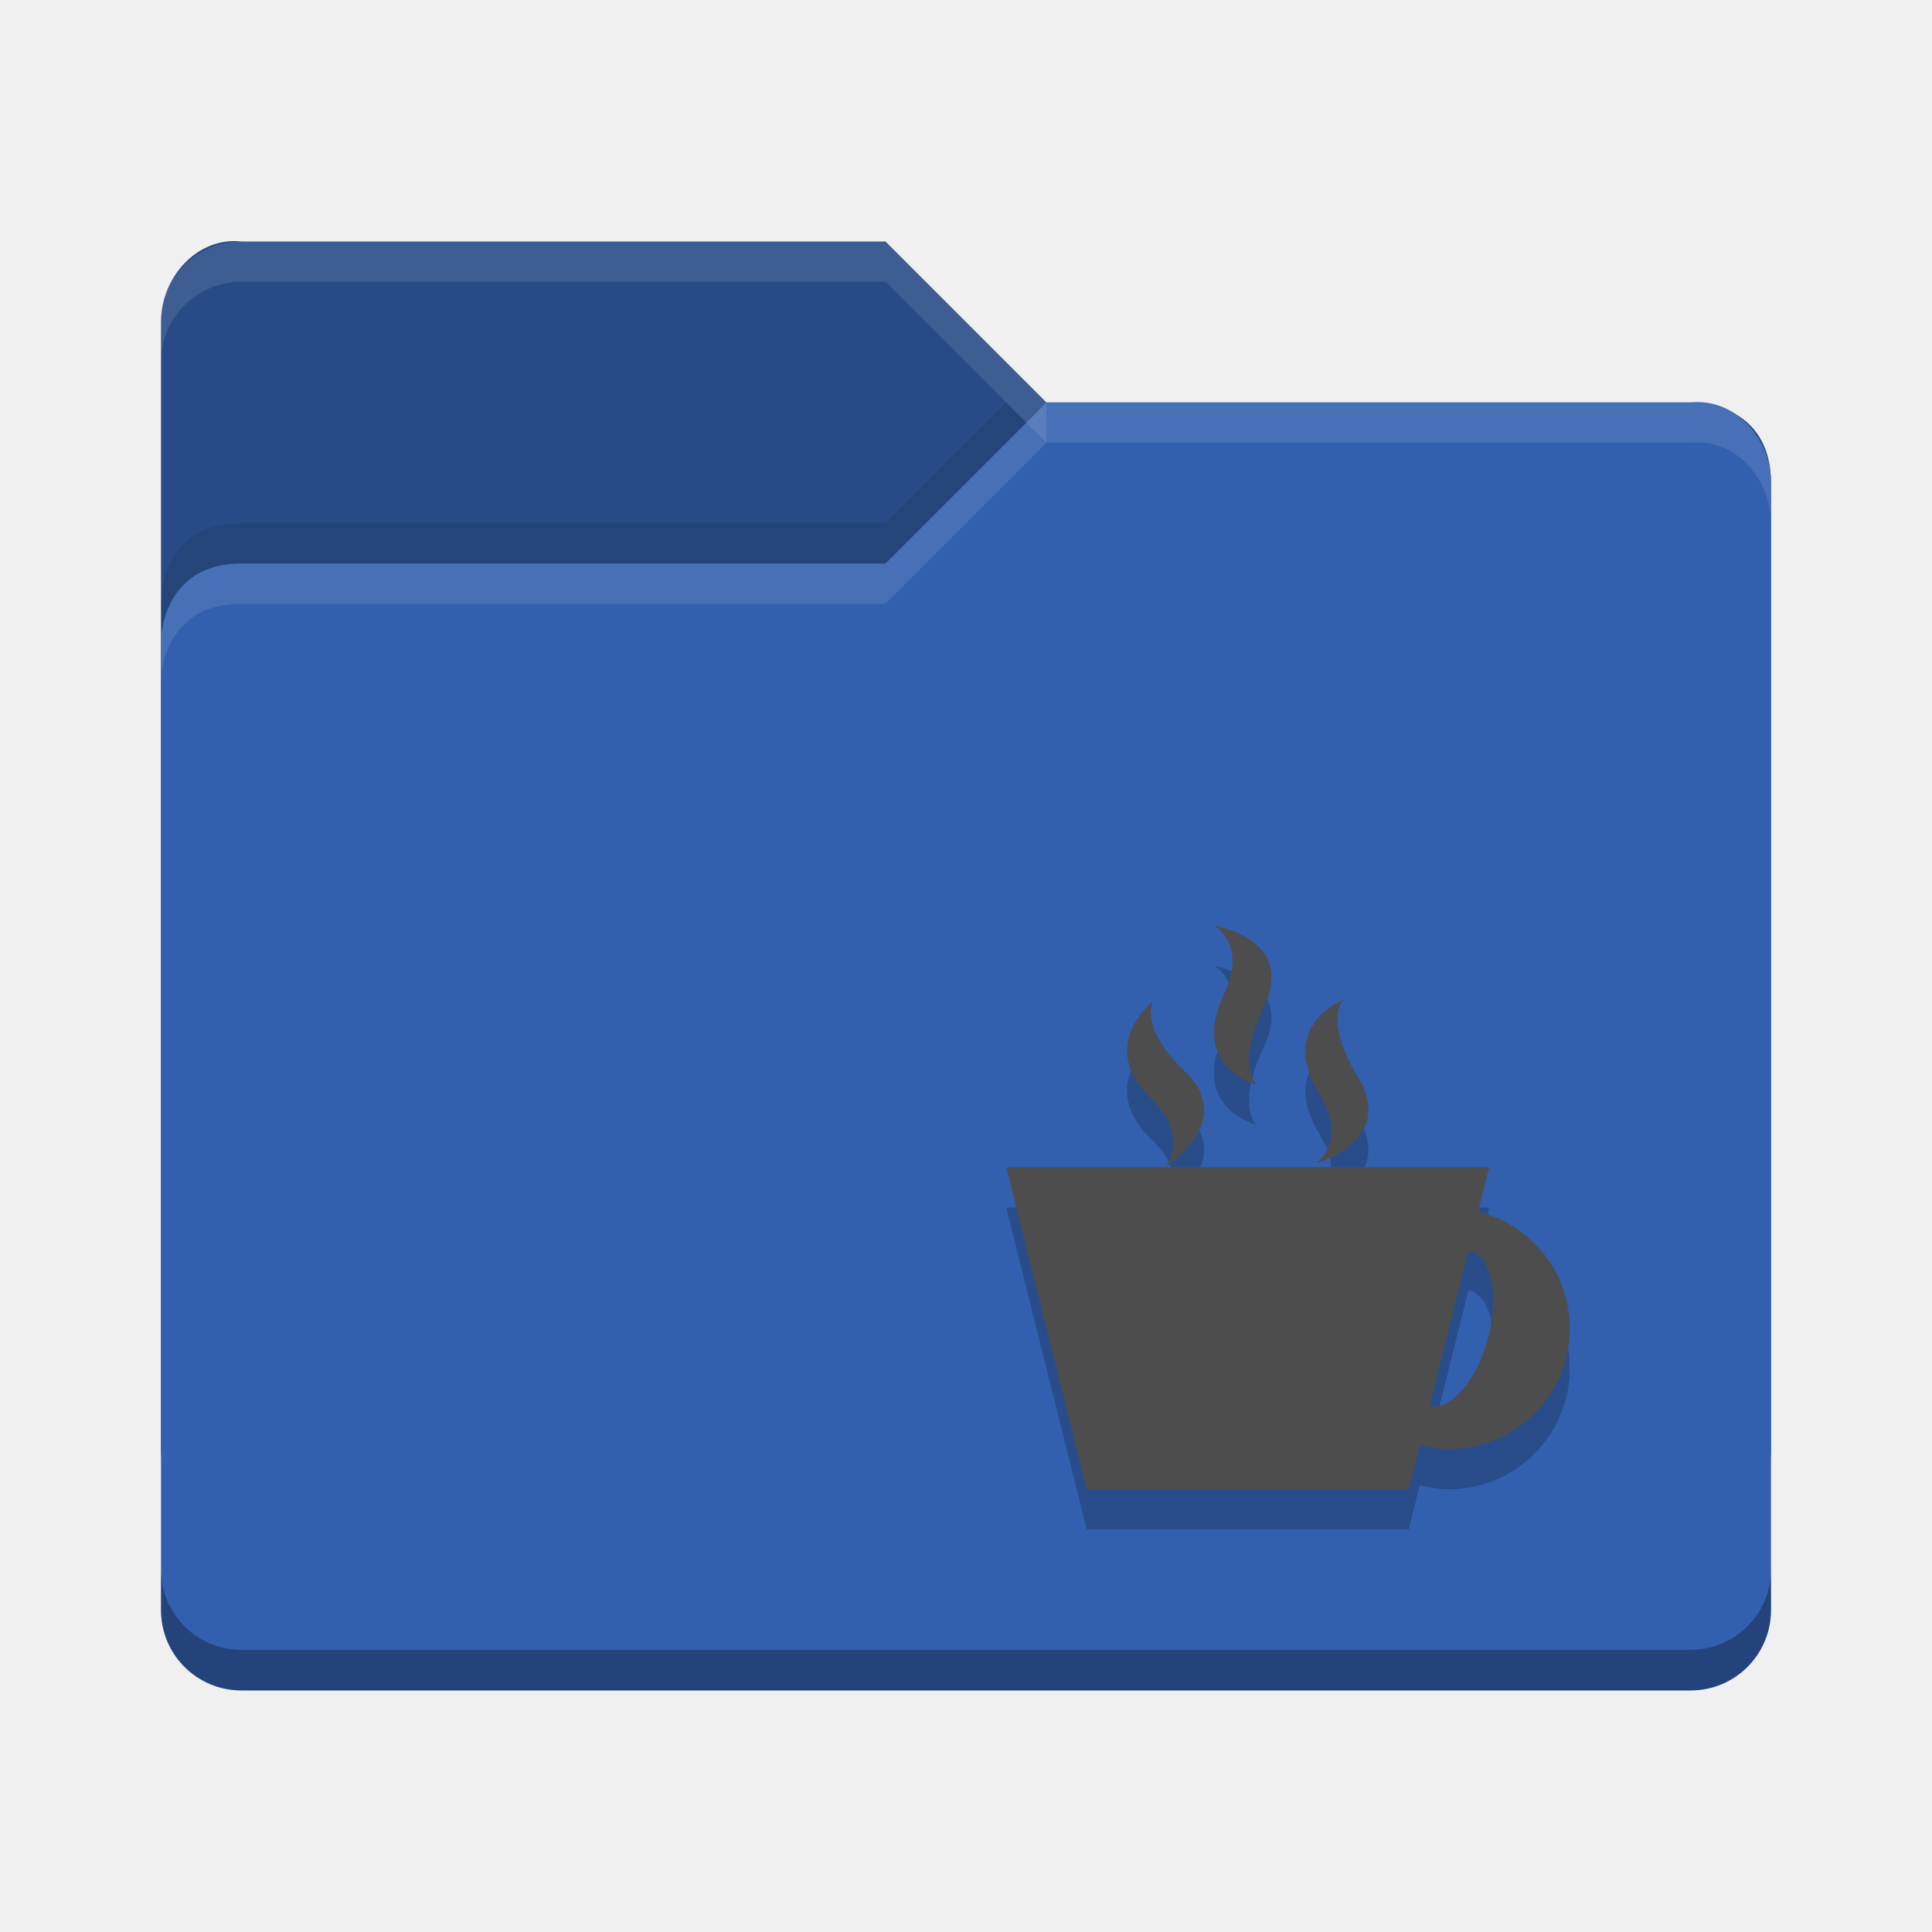
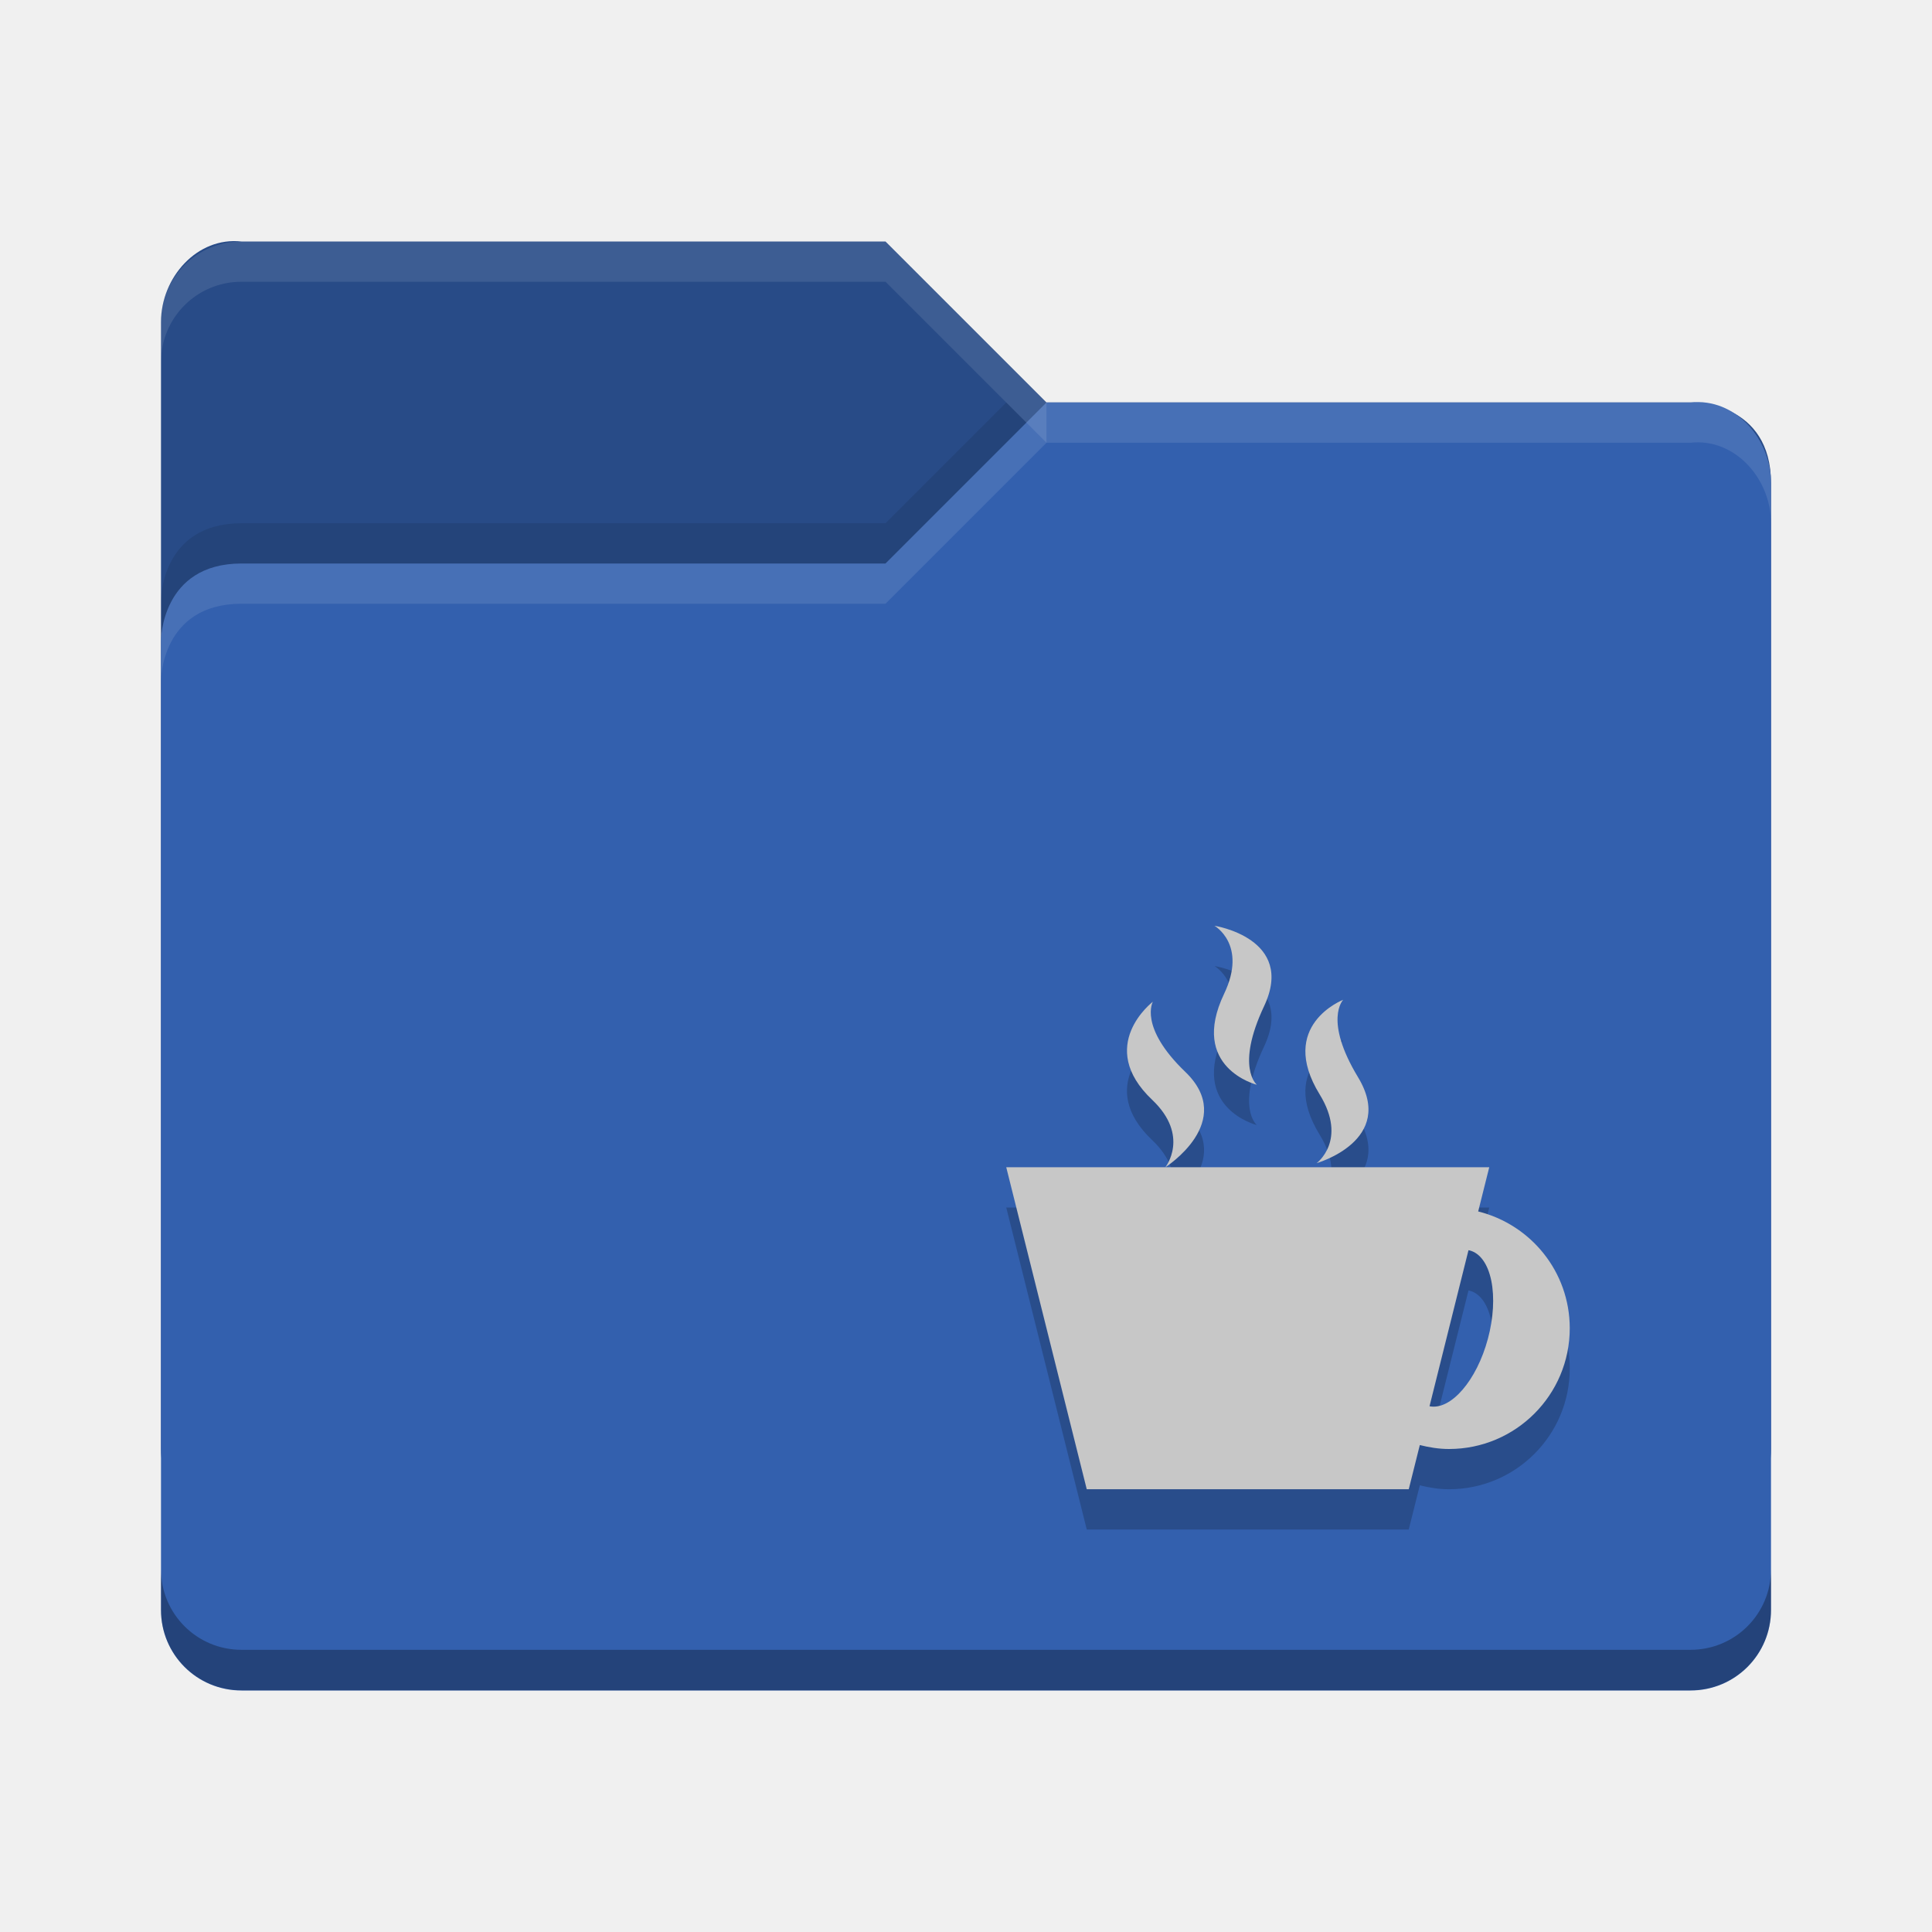
<svg xmlns="http://www.w3.org/2000/svg" height="48" width="48">
  <text opacity=".8" x="877.23" y="10.81">
  
 </text>
  <text opacity=".8" x="901.19" y="-29.93">
  
 </text>
  <text opacity=".8" x="-569.37" y="-60.01">
  
 </text>
  <text opacity=".8" x="-2393.06" y="685.55">
  
 </text>
  <text opacity=".8" x="-454.88" y="-445.33">
  
 </text>
  <text opacity=".8" x="352.72" y="-858.8">
  
 </text>
  <text opacity=".8" x="376.68" y="-899.54">
  
 </text>
  <text opacity=".8" x="-1114.78" y="-906.75">
  
 </text>
  <text opacity=".8" x="345.76" y="-1179.98">
  
 </text>
  <text opacity=".8" x="1831.89" y="-553.29">
  
 </text>
  <text opacity=".8" x="1855.85" y="-594.03">
  
 </text>
  <text opacity=".8" x="364.38" y="-601.24">
  
 </text>
  <text opacity=".8" x="1824.93" y="-874.48">
  
 </text>
  <text opacity=".8" x="-573.43" y="-649.34">
  
 </text>
  <text opacity=".8" x="-2397.12" y="96.22">
  
 </text>
  <text opacity=".8" x="-682.36" y="189.09">
  
 </text>
  <text opacity=".8" x="426.66" y="9.91">
  
 </text>
  <text opacity=".8" x="450.62" y="-30.83">
  
 </text>
  <text opacity=".8" x="-1040.84" y="-38.04">
  
 </text>
  <text opacity=".8" x="419.7" y="-311.28">
  
 </text>
  <text opacity=".8" x="-608.03" y="-40.76">
  
 </text>
  <text opacity=".8" x="-2431.72" y="704.79">
  
 </text>
  <text opacity=".8" x="-456.94" y="-902.29">
  
 </text>
  <text opacity=".8" x="350.66" y="-1315.76">
  
 </text>
  <text opacity=".8" x="374.62" y="-1356.5">
  
 </text>
  <text opacity=".8" x="-1116.84" y="-1363.71">
  
 </text>
  <text opacity=".8" x="343.7" y="-1636.94">
  
 </text>
  <text opacity=".8" x="1829.83" y="-1010.25">
  
 </text>
  <text opacity=".8" x="1853.79" y="-1050.99">
  
 </text>
  <text opacity=".8" x="362.32" y="-1058.2">
  
 </text>
  <text opacity=".8" x="1822.87" y="-1331.44">
  
 </text>
  <text opacity=".8" x="-575.49" y="-1106.3">
  
 </text>
  <text opacity=".8" x="-2399.18" y="-360.74">
  
 </text>
  <text opacity=".8" x="-684.42" y="-267.87">
  
 </text>
  <text opacity=".8" x="155.59" y="-26.96">
  
 </text>
  <text opacity=".8" x="179.55" y="-67.7">
  
 </text>
  <text opacity=".8" x="-1090.26" y="-261.73">
  
 </text>
  <text opacity=".8" x="-282.66" y="-675.2">
  
 </text>
  <text opacity=".8" x="-258.7" y="-715.94">
  
 </text>
  <text opacity=".8" x="-1750.16" y="-723.15">
  
 </text>
  <text opacity=".8" x="-289.62" y="-996.38">
  
 </text>
  <text opacity=".8" x="1196.5" y="-369.69">
  
 </text>
  <text opacity=".8" x="1220.46" y="-410.43">
  
 </text>
  <text opacity=".8" x="-271" y="-417.64">
  
 </text>
  <text opacity=".8" x="1189.54" y="-690.88">
  
 </text>
  <text opacity=".8" x="-1208.82" y="-465.73">
  
 </text>
  <text opacity=".8" x="-3032.5" y="279.82">
  
 </text>
  <text opacity=".8" transform="matrix(.90475 0 0 .90475 -716.75 -676.29)" x="-664.27" y="1159.41">
  
 </text>
  <text opacity=".8" x="877.23" y="18.05">
  
 </text>
  <text opacity=".8" x="901.19" y="-22.69">
  
 </text>
  <text opacity=".8" x="-569.37" y="-52.77">
  
 </text>
  <text opacity=".8" x="-2393.06" y="692.78">
  
 </text>
  <text opacity=".8" x="-454.88" y="-438.09">
  
 </text>
  <text opacity=".8" x="352.72" y="-851.56">
  
 </text>
  <text opacity=".8" x="376.68" y="-892.3">
  
 </text>
  <text opacity=".8" x="-1114.78" y="-899.51">
  
 </text>
  <text opacity=".8" x="345.76" y="-1172.75">
  
 </text>
  <text opacity=".8" x="1831.89" y="-546.05">
  
 </text>
  <text opacity=".8" x="1855.85" y="-586.8">
  
 </text>
  <text opacity=".8" x="364.38" y="-594.01">
  
 </text>
  <text opacity=".8" x="1824.93" y="-867.24">
  
 </text>
  <text opacity=".8" x="-573.43" y="-642.1">
  
 </text>
  <text opacity=".8" x="-2397.12" y="103.46">
  
 </text>
  <text opacity=".8" x="-682.36" y="196.33">
  
 </text>
  <text opacity=".8" x="426.66" y="17.15">
  
 </text>
  <text opacity=".8" x="450.62" y="-23.6">
  
 </text>
  <text opacity=".8" x="-1040.84" y="-30.81">
  
 </text>
  <text opacity=".8" x="419.7" y="-304.04">
  
 </text>
  <text opacity=".8" x="-608.03" y="-33.52">
  
 </text>
  <text opacity=".8" x="-2431.72" y="712.03">
  
 </text>
  <text opacity=".8" x="-456.94" y="-895.05">
  
 </text>
  <text opacity=".8" x="350.66" y="-1308.52">
  
 </text>
  <text opacity=".8" x="374.62" y="-1349.26">
  
 </text>
  <text opacity=".8" x="-1116.84" y="-1356.47">
  
 </text>
  <text opacity=".8" x="343.7" y="-1629.71">
  
 </text>
  <text opacity=".8" x="1829.83" y="-1003.01">
  
 </text>
  <text opacity=".8" x="1853.79" y="-1043.76">
  
 </text>
  <text opacity=".8" x="362.32" y="-1050.97">
  
 </text>
  <text opacity=".8" x="1822.87" y="-1324.2">
  
 </text>
  <text opacity=".8" x="-575.49" y="-1099.06">
  
 </text>
  <text opacity=".8" x="-2399.18" y="-353.5">
  
 </text>
  <text opacity=".8" x="-684.42" y="-260.63">
  
 </text>
  <text opacity=".8" x="155.59" y="-19.72">
  
 </text>
  <text opacity=".8" x="179.55" y="-60.46">
  
 </text>
  <text opacity=".8" x="-1090.26" y="-254.49">
  
 </text>
  <text opacity=".8" x="-282.66" y="-667.96">
  
 </text>
  <text opacity=".8" x="-258.7" y="-708.7">
  
 </text>
  <text opacity=".8" x="-1750.16" y="-715.91">
  
 </text>
  <text opacity=".8" x="-289.62" y="-989.14">
  
 </text>
  <text opacity=".8" x="1196.5" y="-362.45">
  
 </text>
  <text opacity=".8" x="1220.46" y="-403.19">
  
 </text>
  <text opacity=".8" x="-271" y="-410.4">
  
 </text>
  <text opacity=".8" x="1189.54" y="-683.64">
  
 </text>
  <text opacity=".8" x="-1208.82" y="-458.5">
  
 </text>
  <text opacity=".8" x="-3032.5" y="287.06">
  
 </text>
  <text opacity=".8" transform="matrix(.90475 0 0 .90475 -716.75 -669.05)" x="-664.27" y="1159.41">
  
 </text>
  <text x="435.9" y="-361.23">
  
 </text>
  <text opacity=".8" x="901.09" y="-843.27">
  
 </text>
  <text opacity=".8" x="-922.6" y="-97.72">
  
 </text>
  <text opacity=".8" x="1628.17" y="-1128.27">
  
 </text>
  <text opacity=".8" x="1652.13" y="-1169.01">
  
 </text>
  <text opacity=".8" x="160.66" y="-1176.22">
  
 </text>
  <text opacity=".8" x="1621.21" y="-1449.45">
  
 </text>
-   <path d="m4 36v-28c0-1.108.899-2.122 2-2h16l4 4h16.103s1.897 0 1.897 2v24c0 1.108-.892 2-2 2h-36c-1.108 0-2-.892-2-2z" fill="#284B87" />
-   <path d="m44 40v-28c0-1.108-.899-2.122-2-2h-16l-4 4h-16c-2 0-2 1.917-2 1.917v24.083c0 1.108.892 2 2 2h36c1.108 0 2-.892 2-2z" fill="#3360AE" />
+   <path d="m4 36v-28c0-1.108.899-2.122 2-2h16l4 4h16.103s1.897 0 1.897 2v24c0 1.108-.892 2-2 2h-36c-1.108 0-2-.892-2-2z" fill="#284b87" />
+   <path d="m44 40v-28c0-1.108-.899-2.122-2-2h-16l-4 4h-16c-2 0-2 1.917-2 1.917v24.083c0 1.108.892 2 2 2h36c1.108 0 2-.892 2-2z" fill="#3360ae" />
  <path d="m6 6c-1.108 0-2 .892-2 2v1c0-1.108.892-2 2-2h16l4 4v-1l-4-4z" fill="#ffffff" opacity=".1" />
  <path d="m26 10l-4 4h-16c-2 0-2 1.906-2 1.906v1s0-1.906 2-1.906h16l4-4h16c1.101-.122 2 .892 2 2v-1c0-1.108-.899-2.122-2-2h-16z" fill="#ffffff" opacity=".1" />
  <path d="m25 10l-3 3h-16c-2 0-2 1.906-2 1.906v1s0-1.906 2-1.906h16l3.5-3.5z" opacity=".1" />
  <path d="m4 38.989v1.006c0 1.108.892 2 2 2h36c1.108 0 2-.892 2-2v-1.006c0 1.108-.892 2-2 2h-36c-1.108 0-2-.892-2-2z" opacity=".3" />
  <path d="m30.172 24s .824.465.242 1.688c-.881 1.842.812 2.264.812 2.264s-.537-.433.18-1.953c.793-1.685-1.234-1.998-1.234-1.998zm3.199 1.84s-1.643.63-.584 2.352c.7 1.141-.076 1.707-.076 1.707s1.985-.563 1.027-2.139c-.861-1.424-.367-1.92-.367-1.92zm-4.729.047s-1.437 1.095-.014 2.441c.942.896.325 1.672.325 1.672s1.783-1.133.494-2.371c-1.163-1.117-.805-1.742-.805-1.742zm.311 4.113h-3.953l2 8h8l .275-1.098c.233.058.474.098.725.098 1.657 0 3-1.343 3-3 0-1.406-.97-2.577-2.275-2.902l.275-1.098h-8.047zm7.531 2.062a1 2 15 0 1 .033.006 1 2 15 0 1 .449 2.191 1 2 15 0 1 -1.451 1.678l.969-3.875z" opacity=".2" />
-   <path d="m30.172 23s .824.465.242 1.688c-.881 1.842.813 2.263.813 2.263s-.538-.432.179-1.953c.793-1.685-1.234-1.998-1.234-1.998zm3.199 1.84s-1.642.63-.584 2.351c.7 1.141-.076 1.707-.076 1.707s1.985-.563 1.027-2.138c-.86-1.424-.367-1.92-.367-1.92zm-4.728.047s-1.438 1.095-.014 2.441c.941.896.324 1.672.324 1.672s1.783-1.133.494-2.371c-1.163-1.117-.804-1.742-.804-1.742zm.31 4.113h-3.953l2 8h8l .275-1.098c.233.058.474.098.725.098 1.657 0 3-1.343 3-3 0-1.406-.97-2.577-2.275-2.902l.275-1.098zm7.531 2.062a1 2 15 0 1 .034.006 1 2 15 0 1 .449 2.192 1 2 15 0 1 -1.451 1.678z" fill="#4d4d4d" />
+   <path d="m30.172 23s .824.465.242 1.688c-.881 1.842.813 2.263.813 2.263s-.538-.432.179-1.953c.793-1.685-1.234-1.998-1.234-1.998zm3.199 1.84s-1.642.63-.584 2.351c.7 1.141-.076 1.707-.076 1.707s1.985-.563 1.027-2.138c-.86-1.424-.367-1.92-.367-1.92zm-4.728.047s-1.438 1.095-.014 2.441c.941.896.324 1.672.324 1.672s1.783-1.133.494-2.371c-1.163-1.117-.804-1.742-.804-1.742zm.31 4.113h-3.953l2 8h8l .275-1.098c.233.058.474.098.725.098 1.657 0 3-1.343 3-3 0-1.406-.97-2.577-2.275-2.902l.275-1.098zm7.531 2.062a1 2 15 0 1 .034.006 1 2 15 0 1 .449 2.192 1 2 15 0 1 -1.451 1.678z" fill="#c7c7c7" />
</svg>
